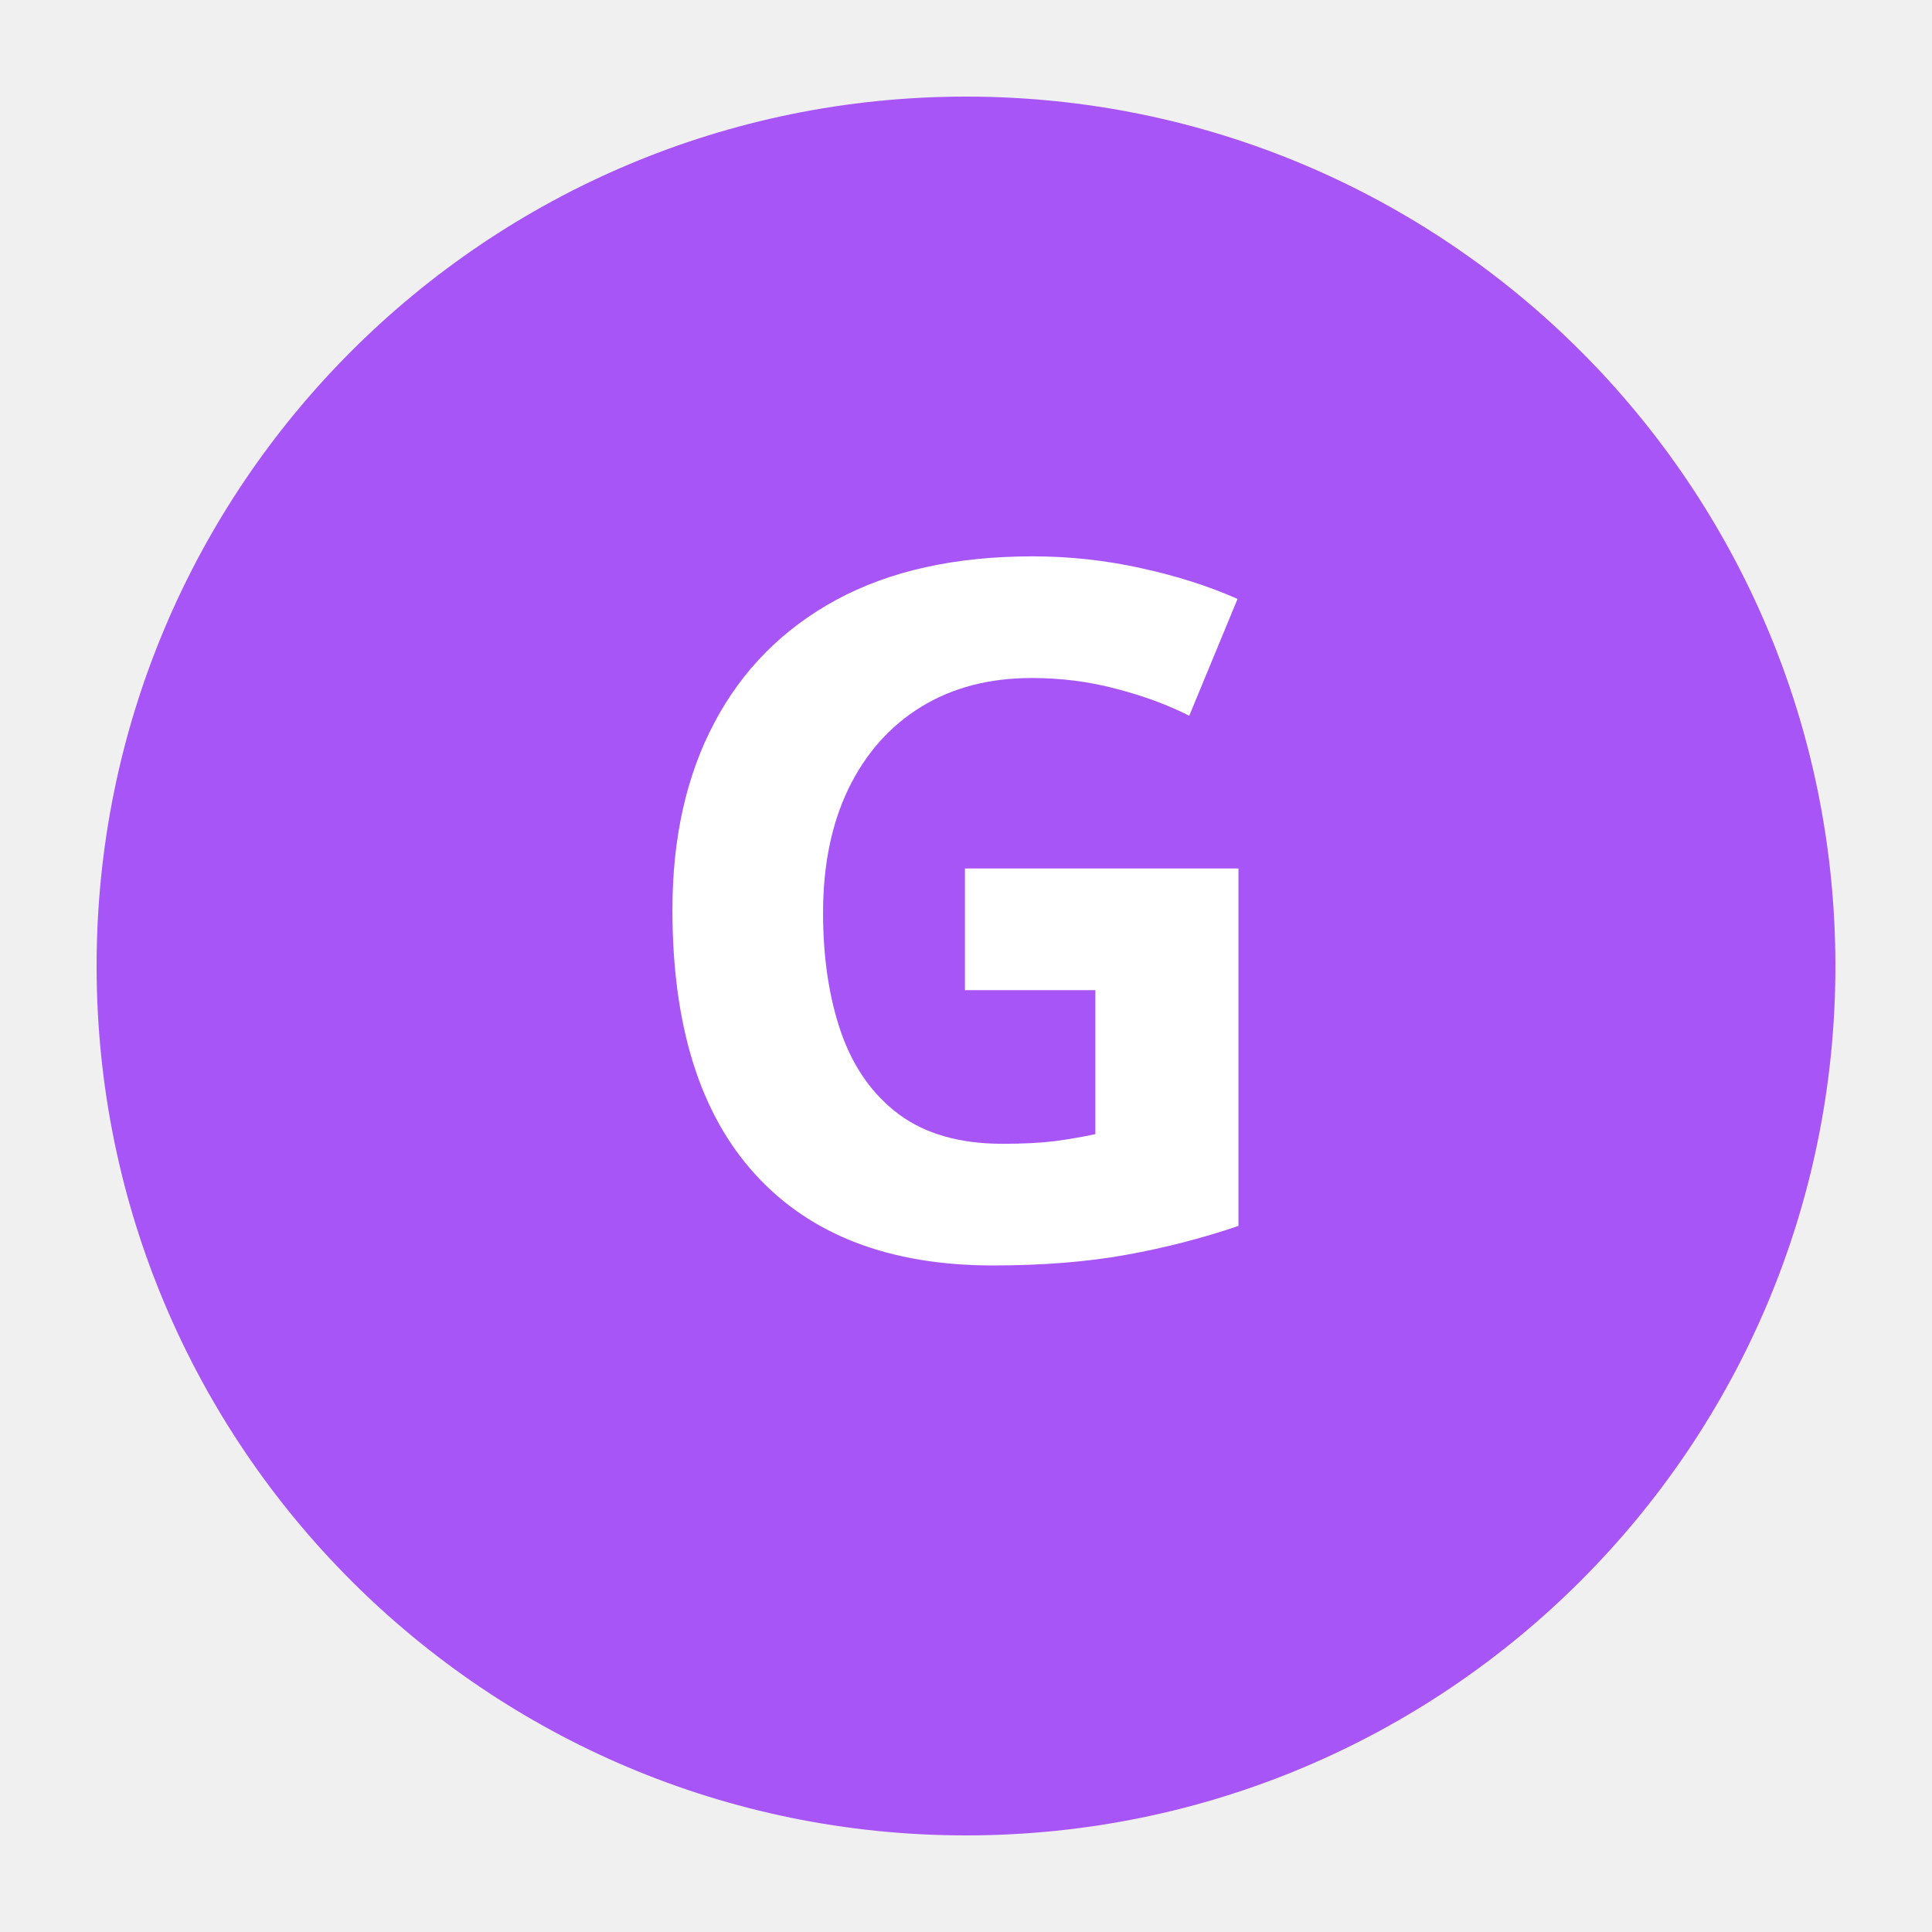
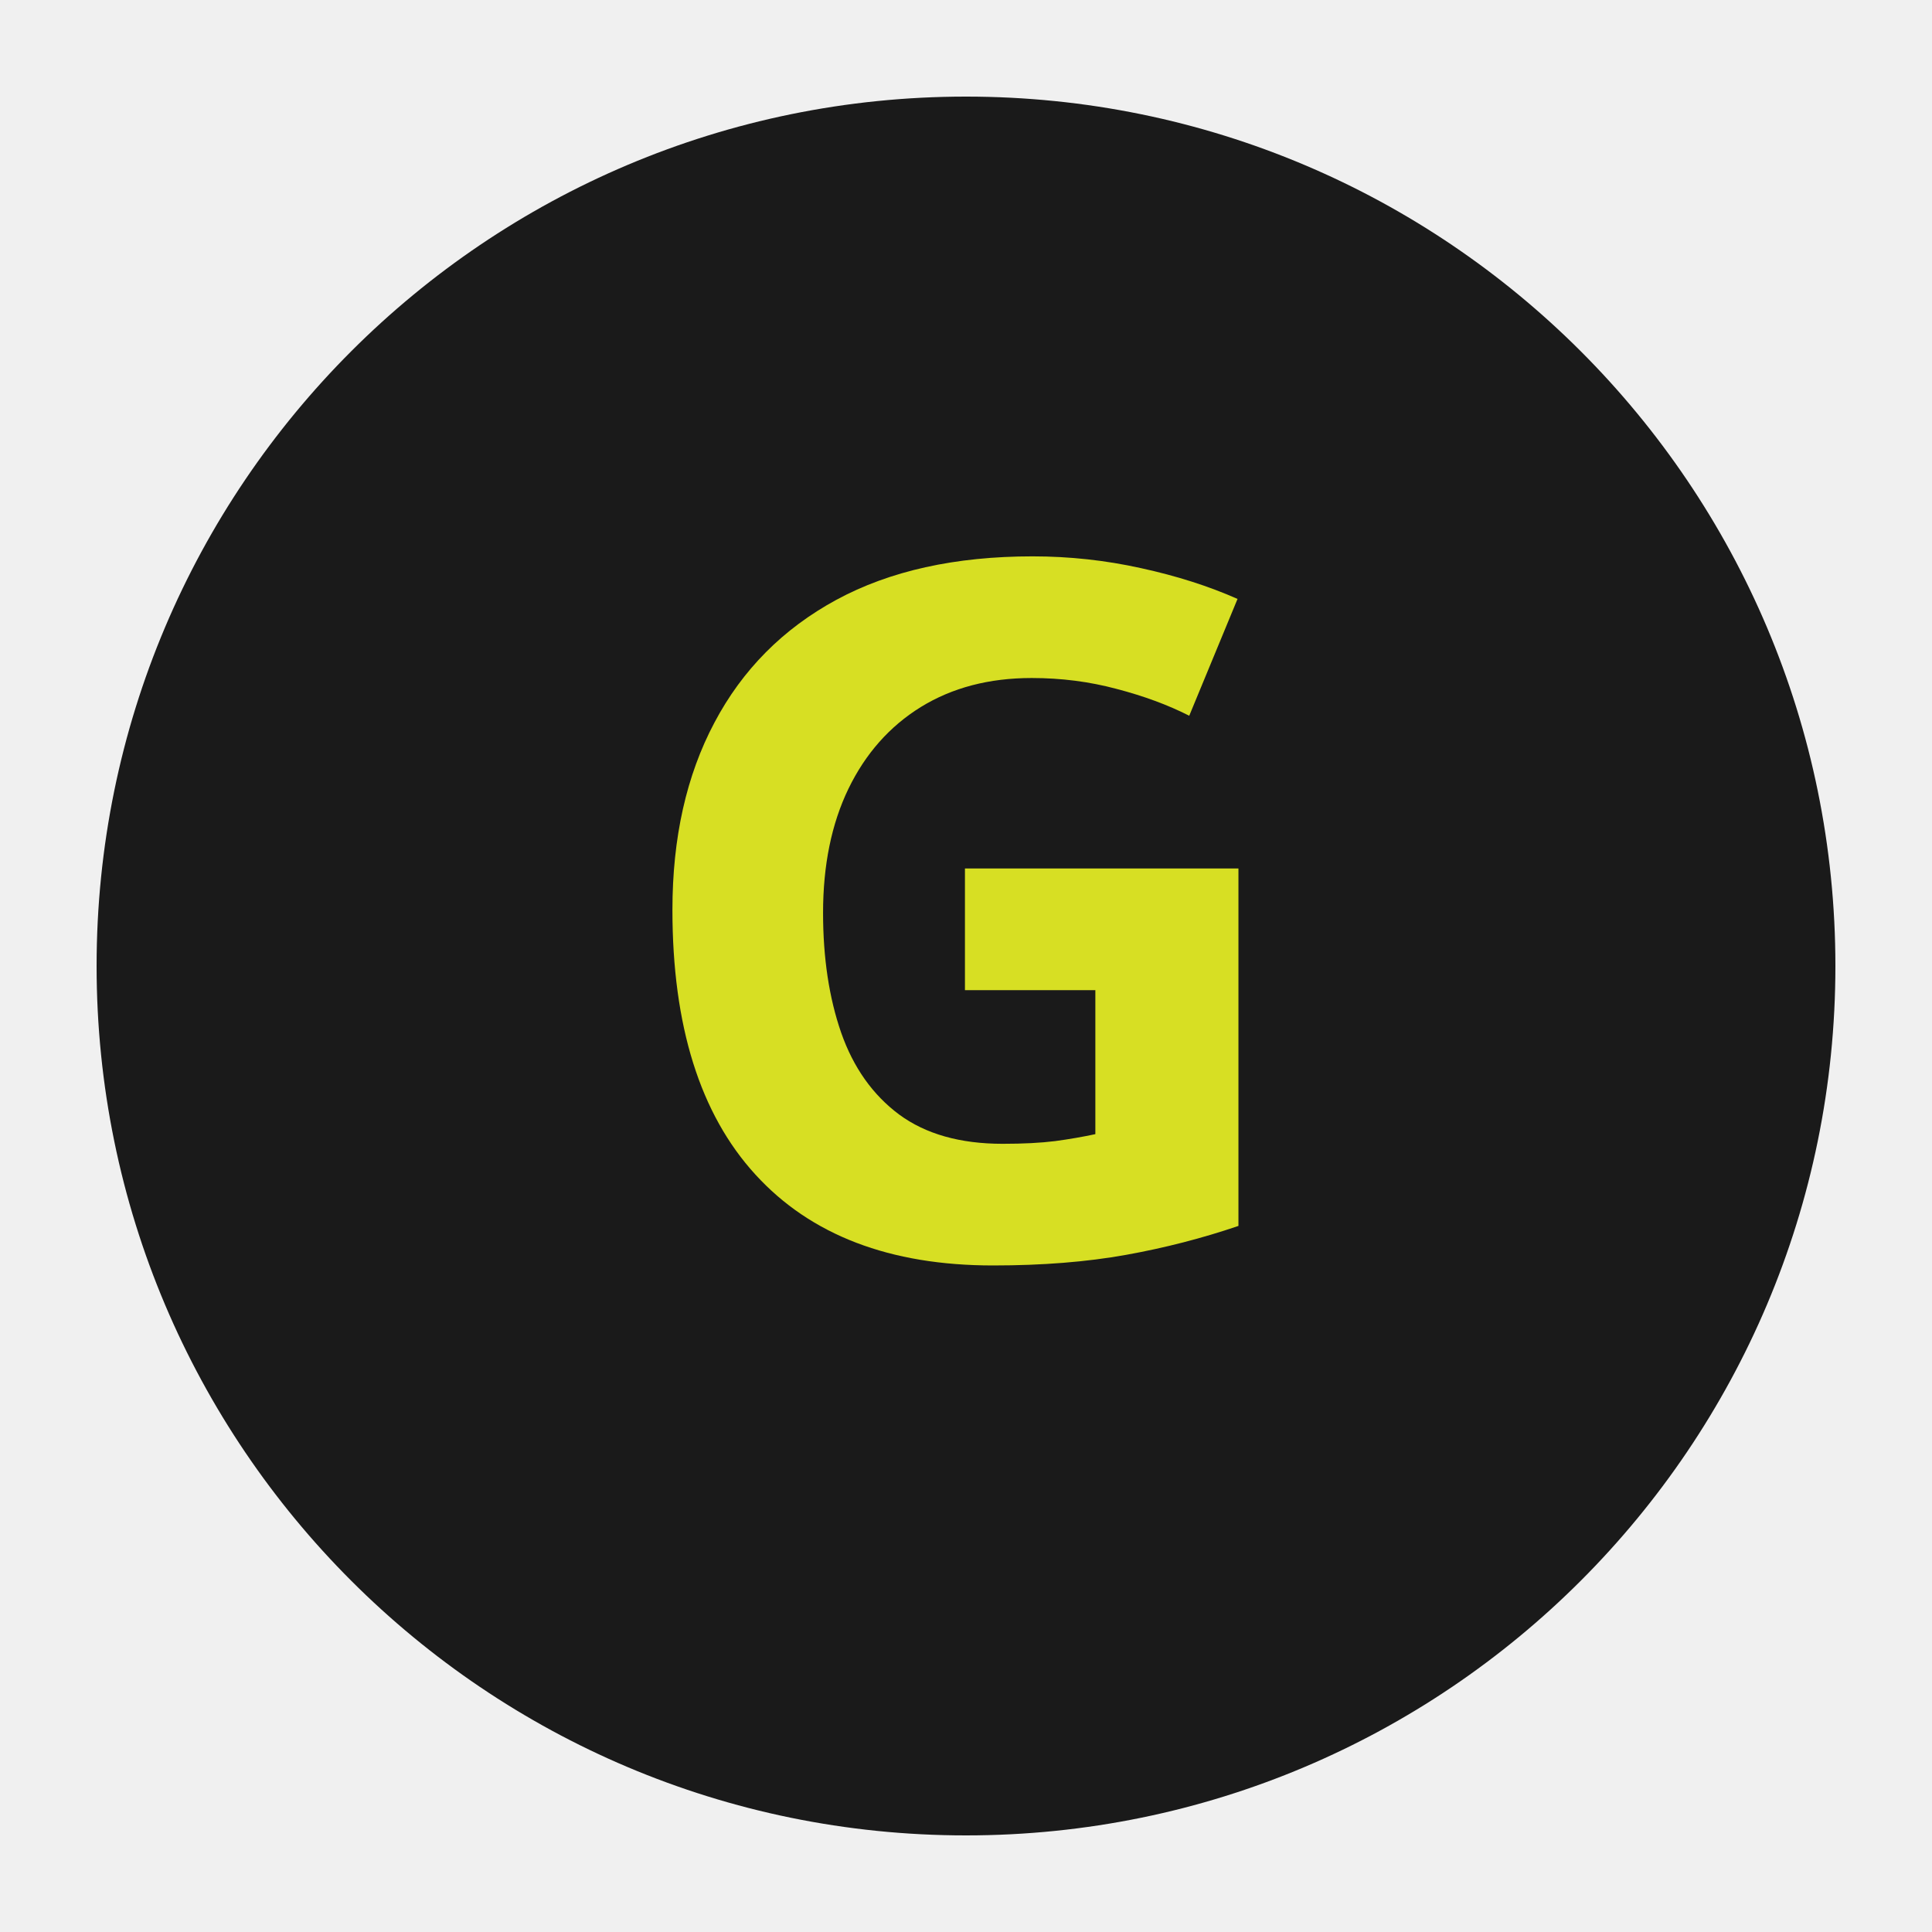
<svg xmlns="http://www.w3.org/2000/svg" viewBox="0 0 100 100">
-   <circle cx="50" cy="50" r="45" fill="#a855f7" />
-   <text x="50" y="65" font-size="50" text-anchor="middle" fill="white" font-family="system-ui, sans-serif" font-weight="bold">G</text>
+   <circle cx="50" cy="50" r="45" fill="#1a1a1a" />
+   <text x="50" y="65" font-size="50" text-anchor="middle" fill="#d7df23" font-family="system-ui, sans-serif" font-weight="bold">G</text>
</svg>
